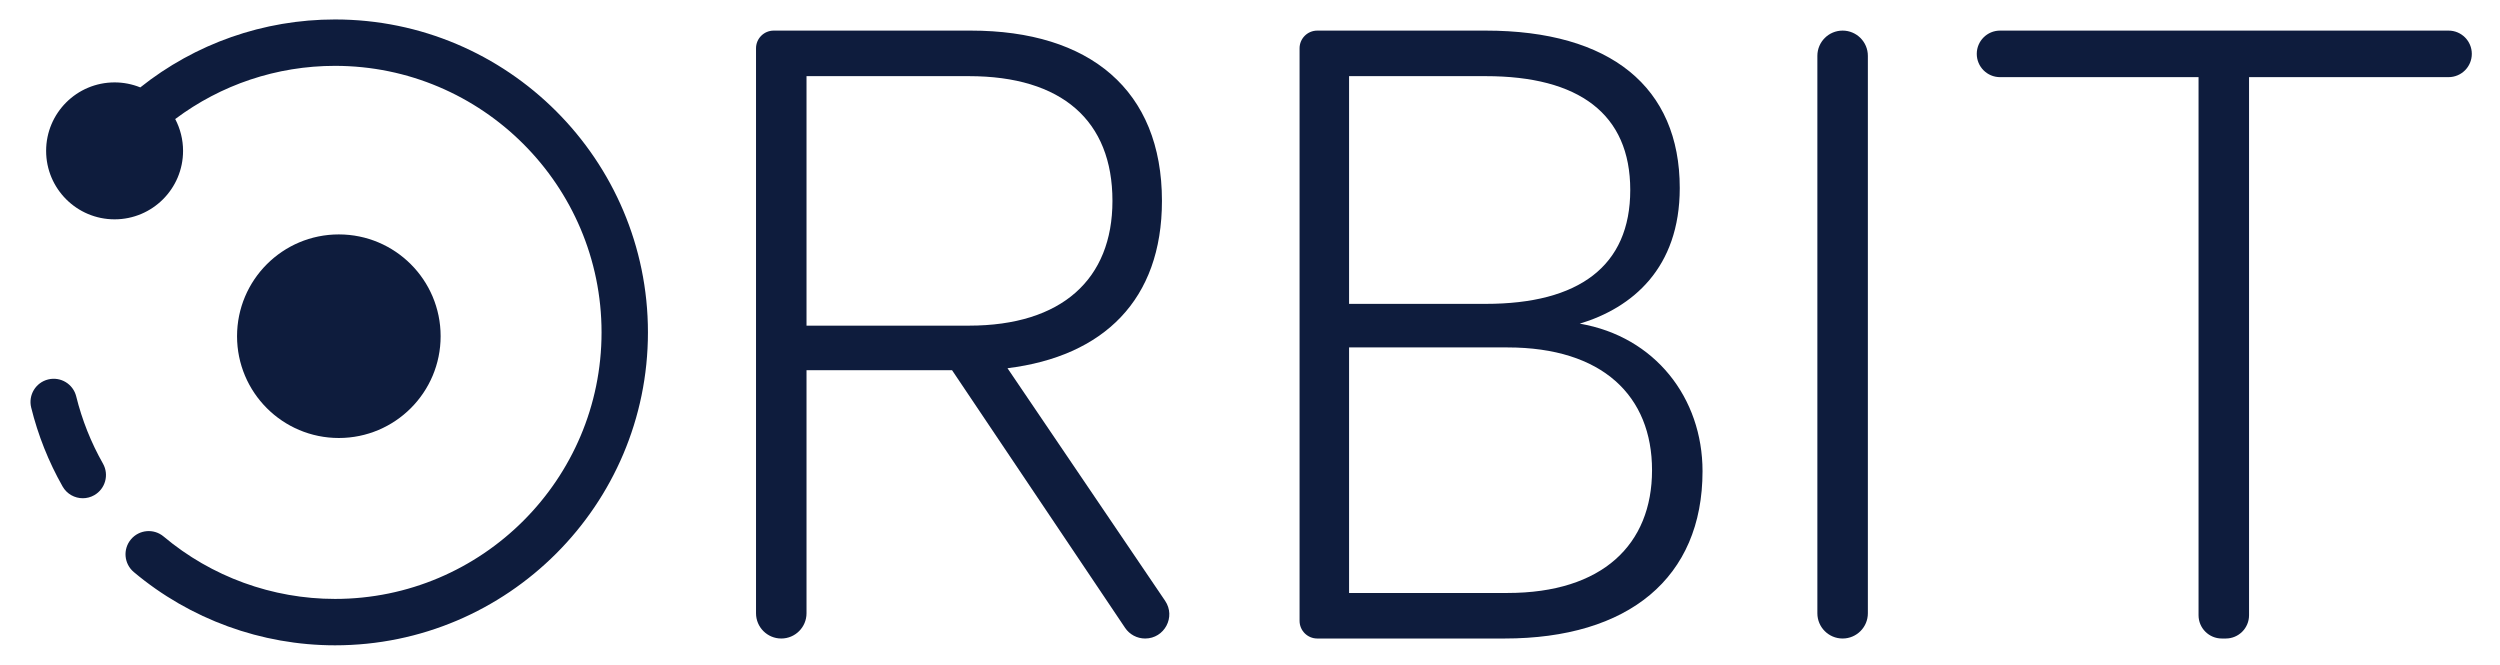
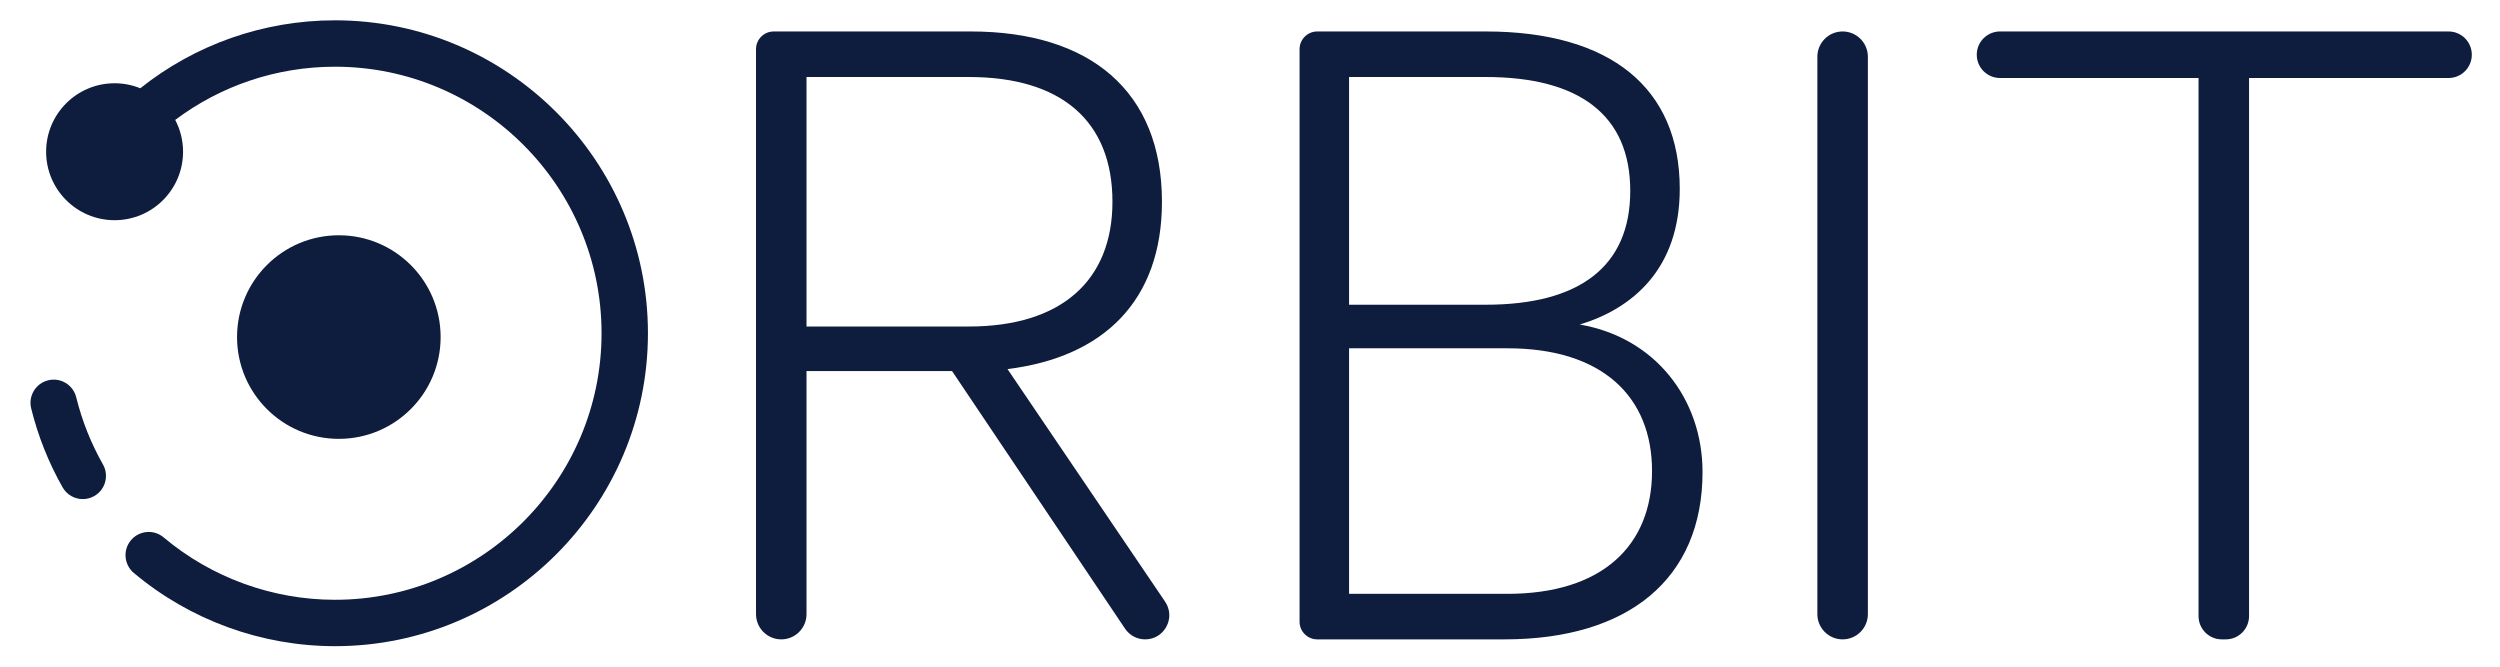
- <svg xmlns="http://www.w3.org/2000/svg" version="1.1" id="Layer_1" x="0px" y="0px" viewBox="0 0 970 258" enable-background="new 0 0 970 258" xml:space="preserve">
+ <svg xmlns="http://www.w3.org/2000/svg" version="1.1" id="Layer_1" x="0px" y="0px" viewBox="0 0 970 258" width="480" height="128" enable-background="new 0 0 970 258" xml:space="preserve">
  <g>
    <circle fill="#0E1C3D" cx="131.469" cy="130.448" r="39.495" />
    <path fill="#0E1C3D" d="M29.573,153.811c-1.189-4.825-6.064-7.774-10.893-6.584   c-4.826,1.189-7.774,6.066-6.584,10.893c2.641,10.71,6.742,21.016,12.191,30.631   c1.657,2.923,4.702,4.564,7.838,4.564c1.503,0,3.028-0.378,4.429-1.172   c4.324-2.451,5.843-7.943,3.393-12.268C35.31,171.691,31.819,162.922,29.573,153.811z" />
    <path fill="#0E1C3D" d="M129.986,7.551c-27.784,0-54.265,9.407-75.552,26.363   c-3.139-1.27-6.521-1.944-9.973-1.942c-14.671,0-26.565,11.894-26.565,26.565   c0,14.671,11.893,26.565,26.565,26.565c14.671,0,26.565-11.893,26.565-26.565   c0.003-4.342-1.061-8.573-3.041-12.348c17.715-13.295,39.35-20.638,62.001-20.638   c57.023,0,103.415,46.392,103.415,103.415c0,57.024-46.392,103.416-103.415,103.416   c-24.306,0-47.921-8.598-66.496-24.21c-3.805-3.198-9.482-2.705-12.68,1.099   c-3.198,3.806-2.706,9.482,1.099,12.681c21.813,18.334,49.541,28.431,78.077,28.431   c66.948,0,121.415-54.467,121.415-121.416C251.401,62.017,196.935,7.551,129.986,7.551z" />
  </g>
  <path fill="#0E1C3D" d="M312.928,143.638v94.309c0,5.41-4.386,9.796-9.796,9.796l0,0  c-5.41,0-9.796-4.386-9.796-9.796V18.742c0-3.793,3.075-6.867,6.867-6.867h76.493  c46.099,0,74.141,23.049,74.141,66.074c0,38.416-22.665,60.312-59.927,64.922l61.155,90.245  c4.217,6.223-0.241,14.628-7.758,14.628l0,0c-3.122,0-6.039-1.555-7.779-4.146l-67.131-99.959H312.928z   M312.928,126.352h63.002c36.11,0,55.701-18.056,55.701-48.404c0-31.116-19.591-48.402-55.701-48.402  H312.928V126.352z" />
  <path fill="#0E1C3D" d="M660.582,182.822c0,41.488-28.812,64.921-76.831,64.921h-72.652  c-3.793,0-6.867-3.075-6.867-6.867V18.742c0-3.793,3.075-6.867,6.867-6.867h65.353  c48.404,0,75.294,21.897,75.294,61.081c0,31.116-18.44,46.482-38.799,52.628  C642.143,130.577,660.582,154.395,660.582,182.822z M576.453,117.9  c36.11,0,56.086-14.597,56.086-44.177s-19.976-44.177-56.086-44.177h-53.013v88.354H576.453z   M523.44,230.073h61.465c36.878,0,56.085-18.823,56.085-47.636c0-28.811-19.207-47.635-56.085-47.635  h-61.465V230.073z" />
  <path fill="#0E1C3D" d="M714.935,247.743L714.935,247.743c-5.41,0-9.796-4.386-9.796-9.796V21.67  c0-5.41,4.386-9.796,9.796-9.796l0,0c5.41,0,9.796,4.386,9.796,9.796v216.278  C724.731,243.358,720.345,247.743,714.935,247.743z" />
  <path fill="#0E1C3D" d="M776.014,11.874h174.021c4.986,0,9.028,4.042,9.028,9.028v0  c0,4.986-4.042,9.028-9.028,9.028h-77.407V238.715c0,4.986-4.042,9.028-9.028,9.028h-1.536  c-4.986,0-9.028-4.042-9.028-9.028V29.93h-77.023c-4.986,0-9.028-4.042-9.028-9.028V20.902  C766.986,15.916,771.028,11.874,776.014,11.874z" />
</svg>
